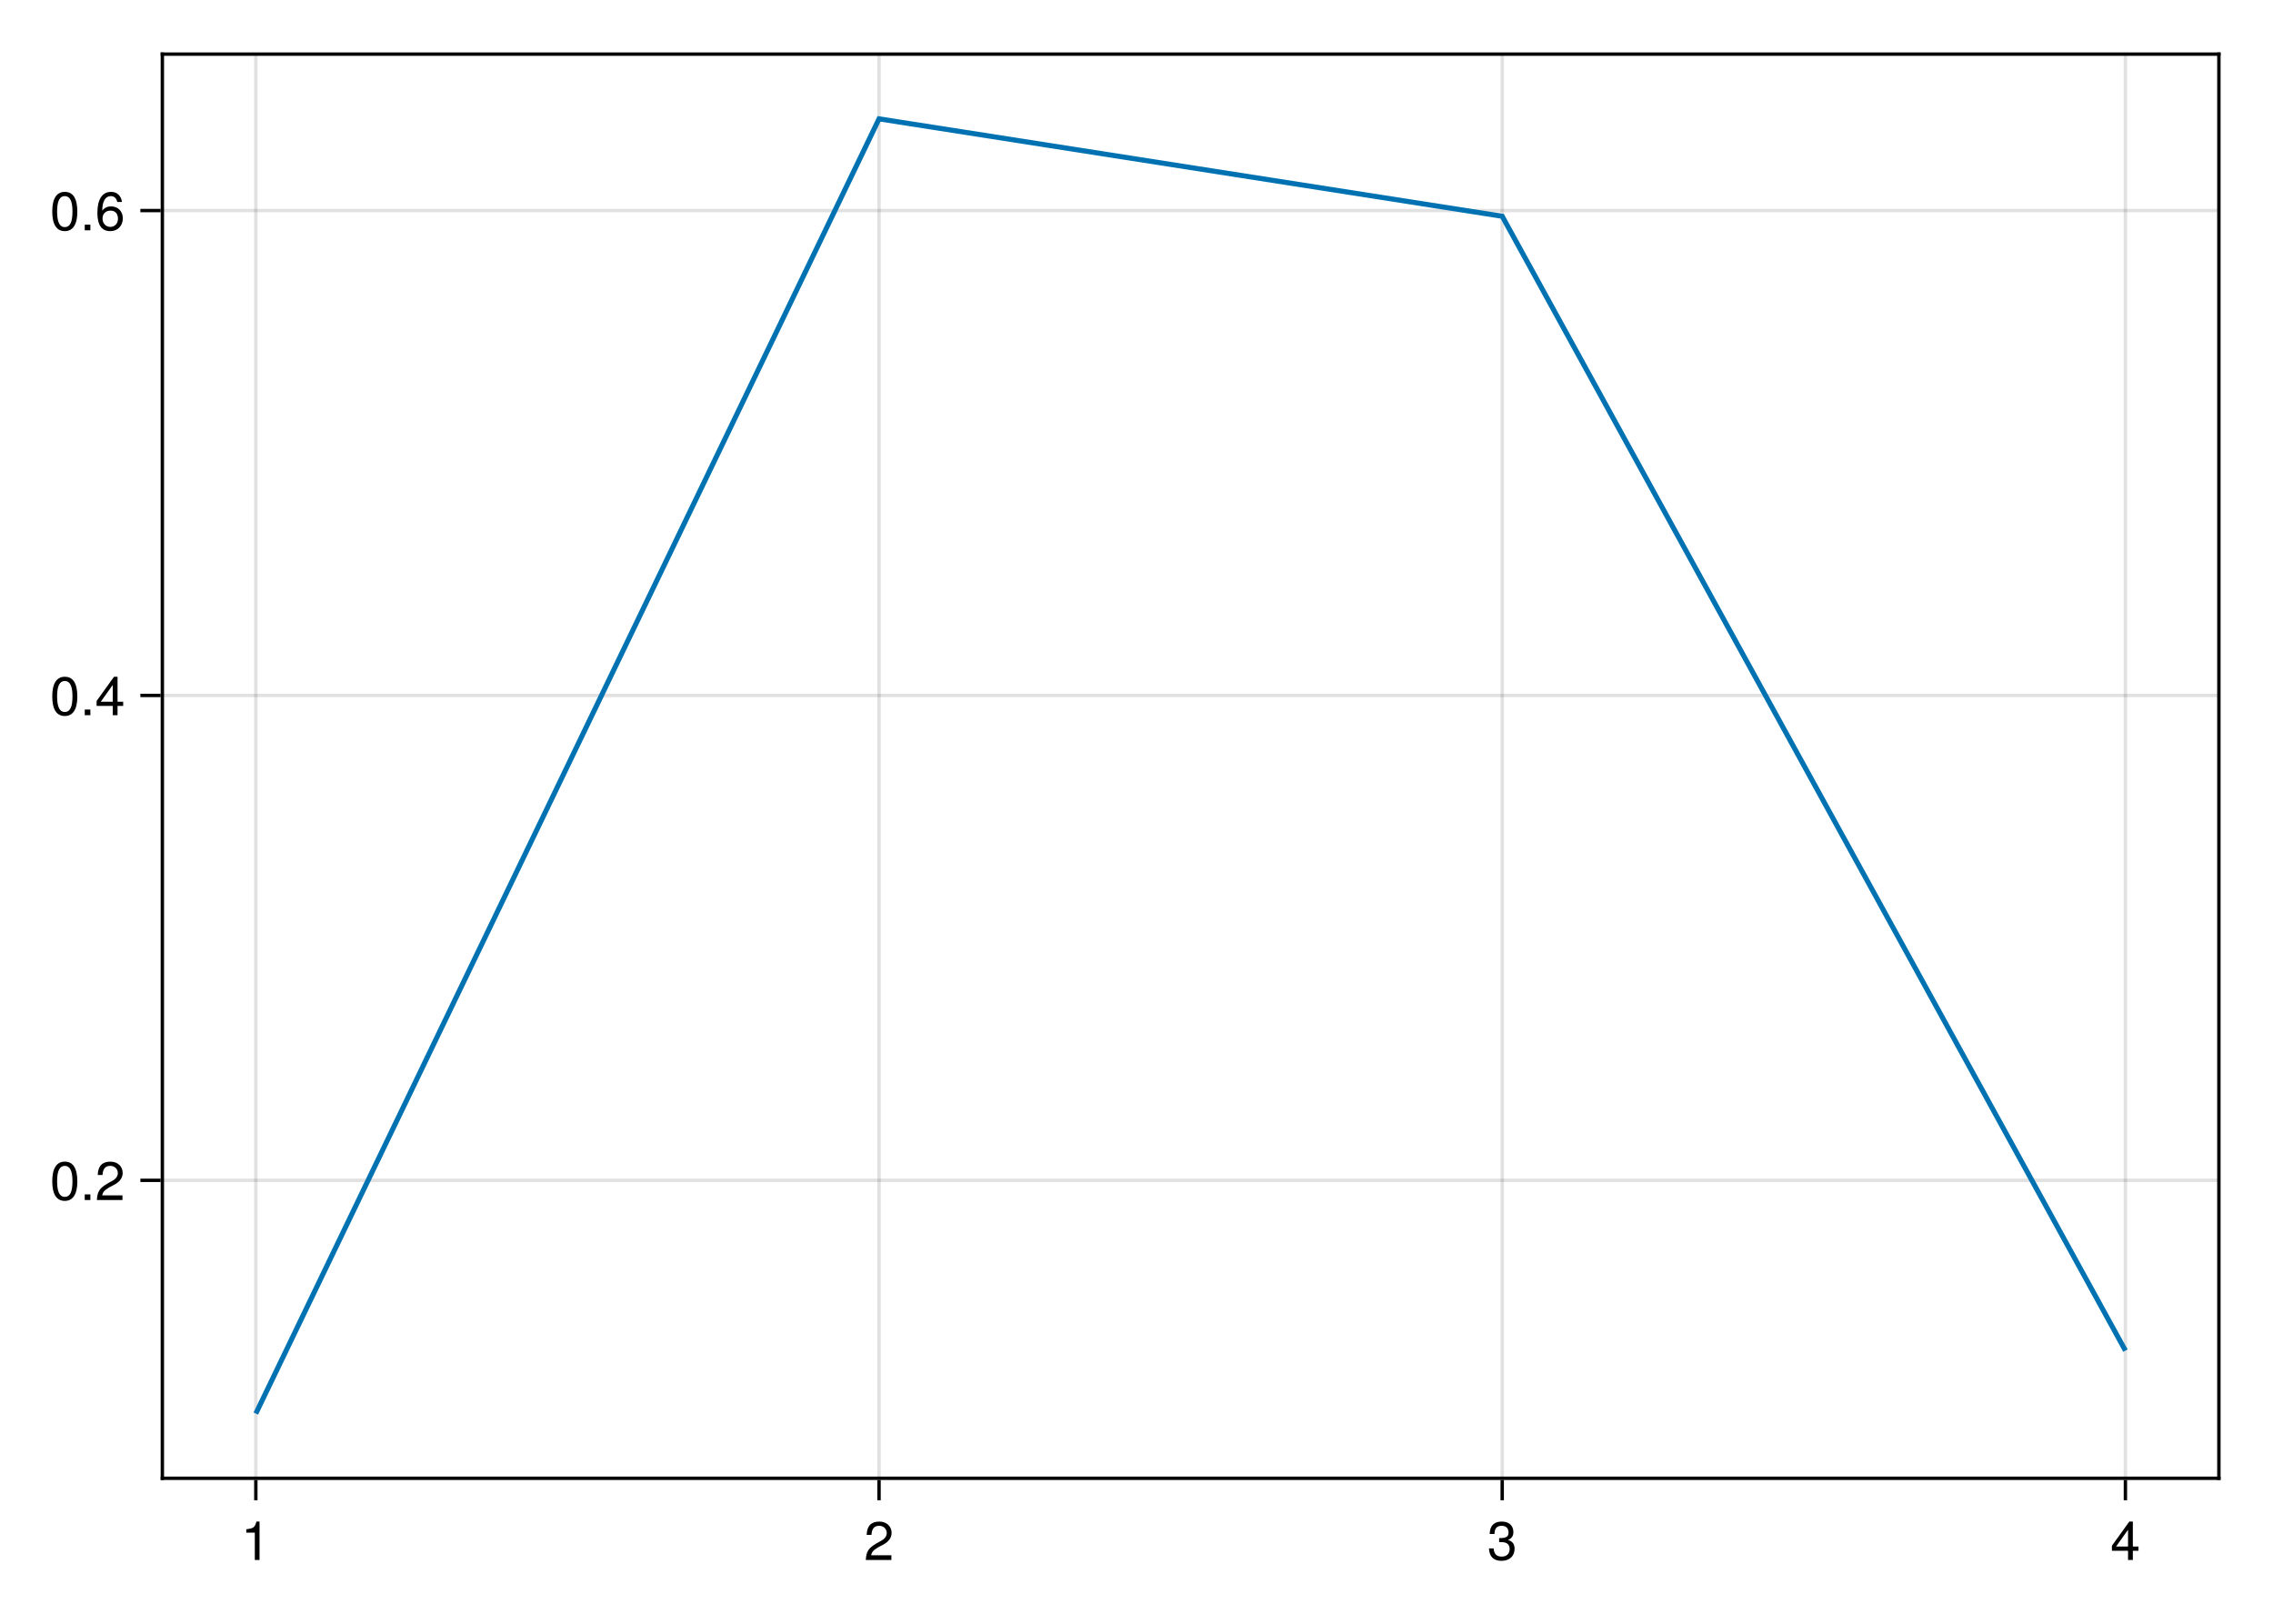
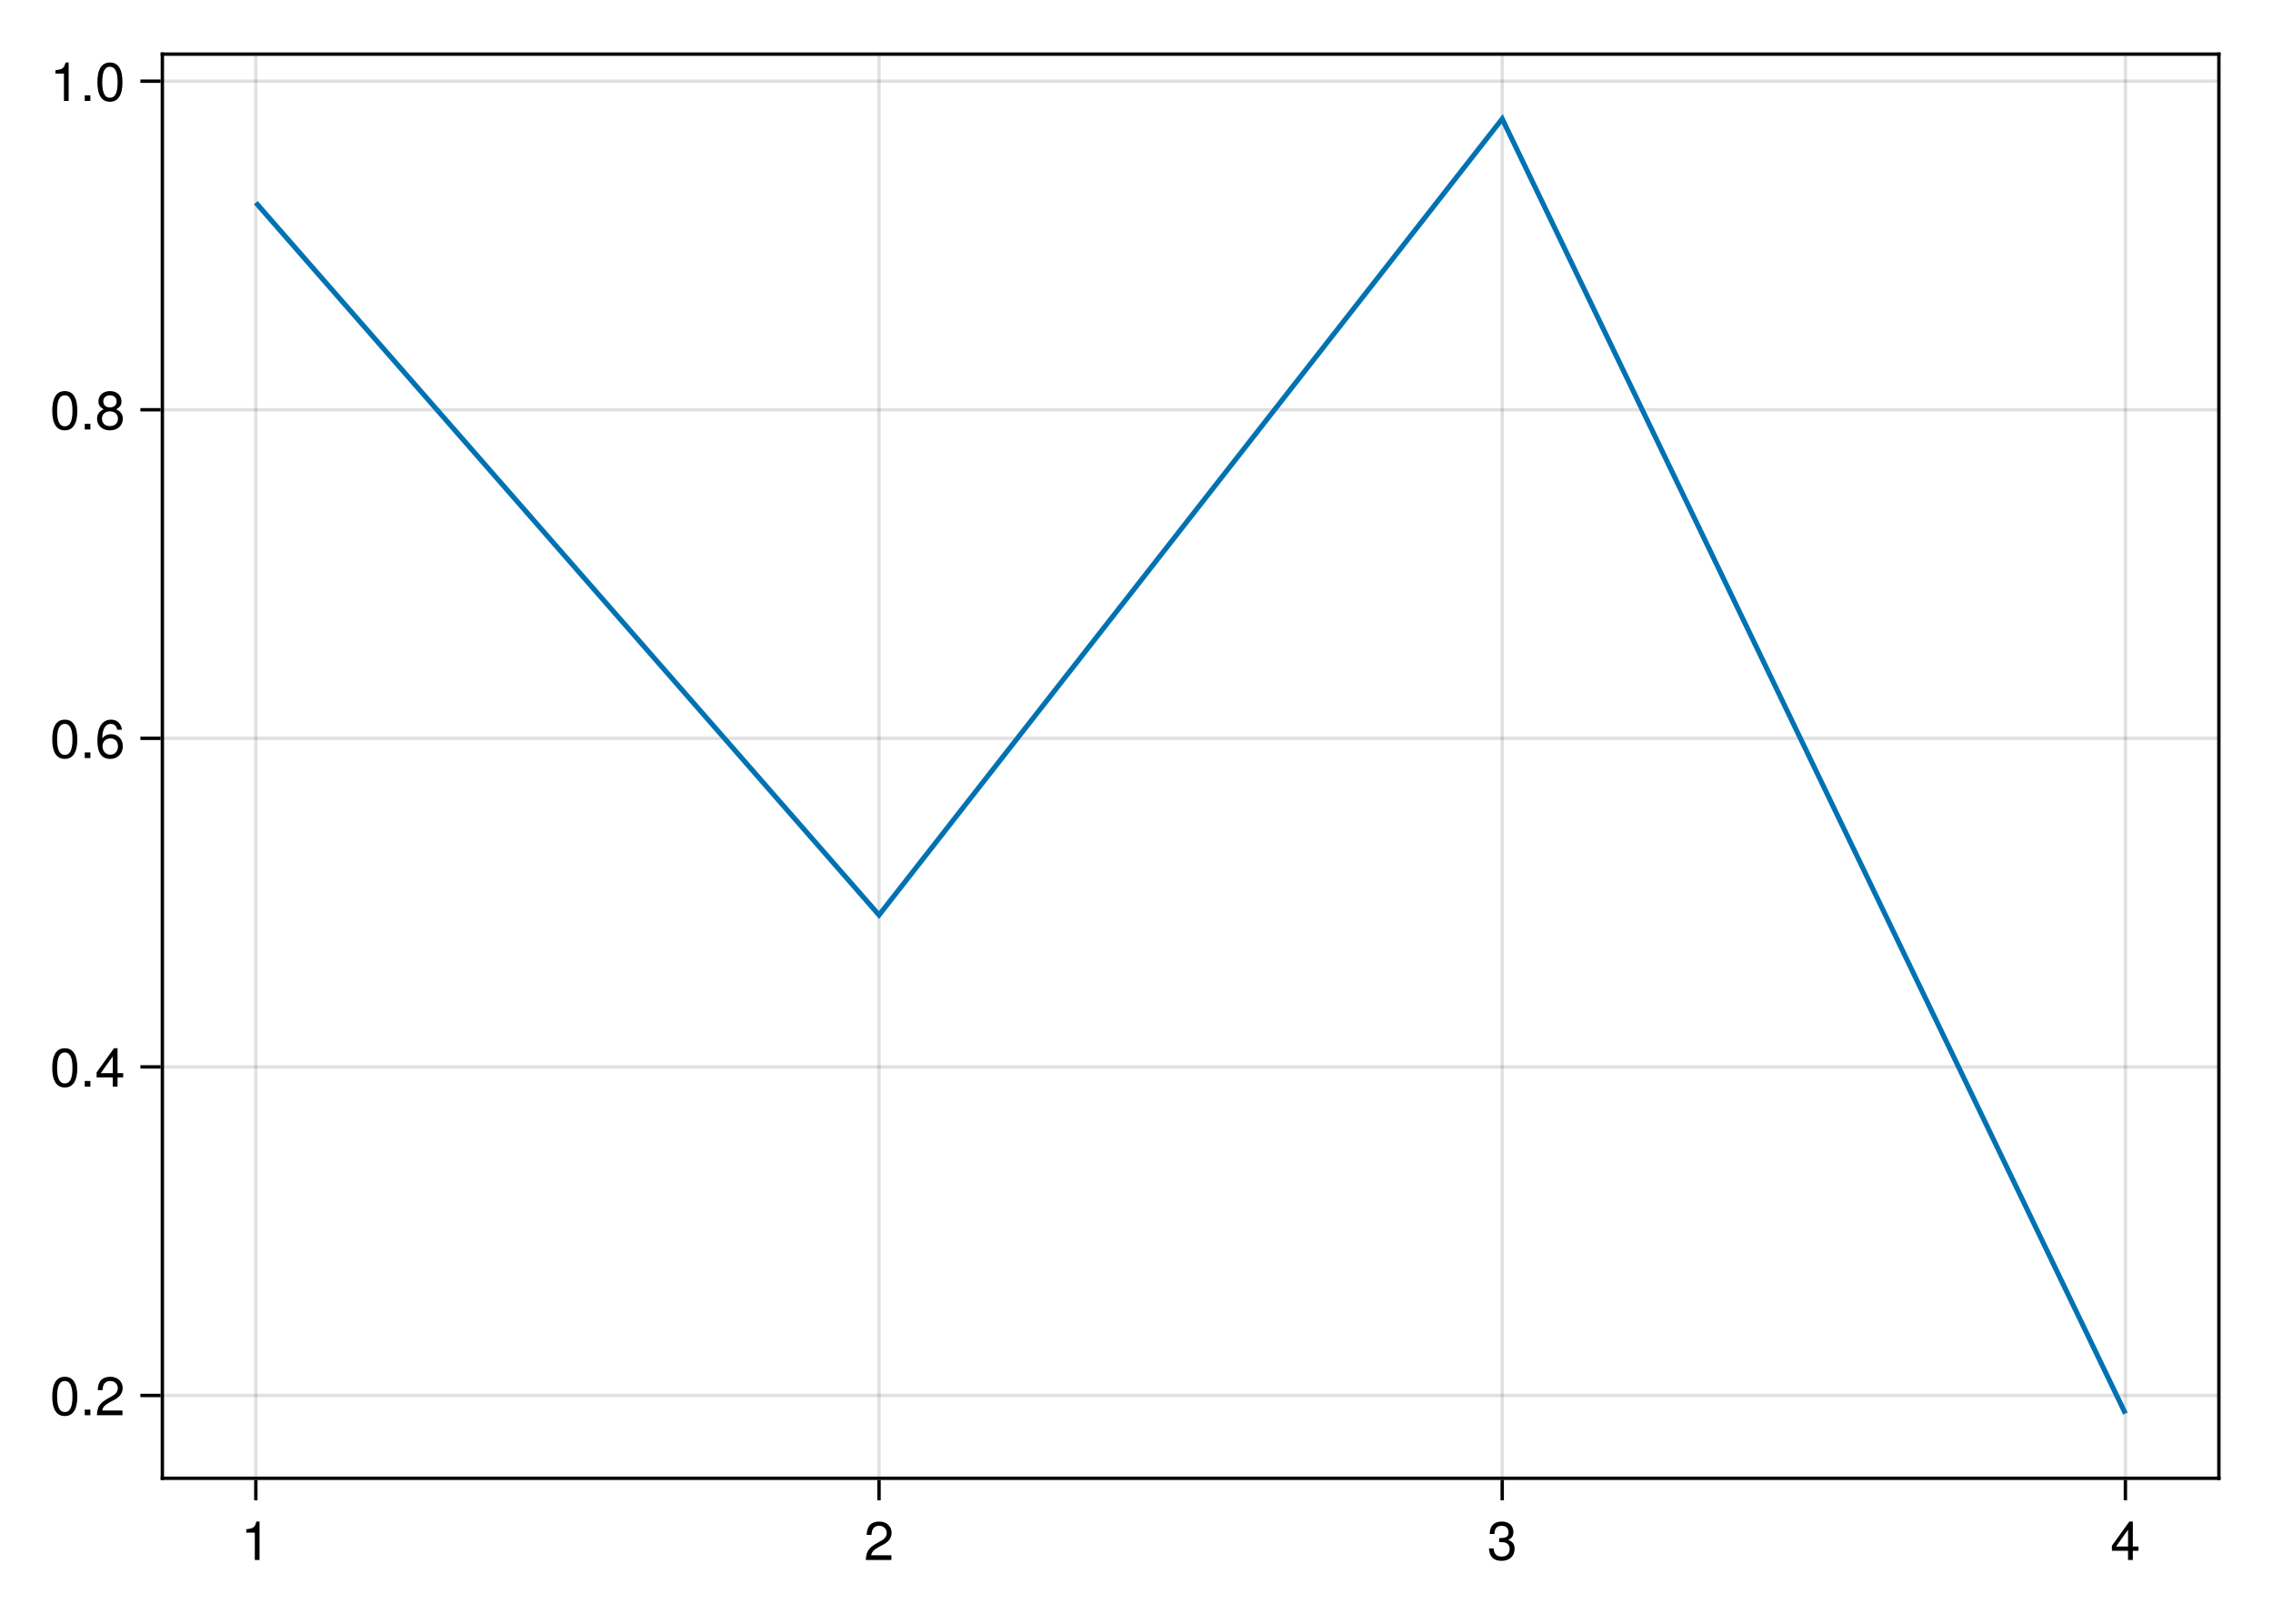
<svg xmlns="http://www.w3.org/2000/svg" xmlns:xlink="http://www.w3.org/1999/xlink" width="504pt" height="360pt" viewBox="0 0 504 360" version="1.1">
  <defs>
    <g>
-       <symbol overflow="visible" id="glyph0-0-B1hyNhY3">
+       <symbol overflow="visible" id="glyph0-0-M7yw2/9T">
        <path style="stroke:none;" d="M 0.234 -8.75 C 0.234 -8.75 0.234 0 0.234 0 C 0.234 0 5.641 0 5.641 0 C 5.641 0 5.641 -8.75 5.641 -8.75 C 5.641 -8.75 0.234 -8.75 0.234 -8.75 Z M 0.859 -0.625 C 0.859 -0.625 0.859 -8.125 0.859 -8.125 C 0.859 -8.125 5.016 -8.125 5.016 -8.125 C 5.016 -8.125 5.016 -0.625 5.016 -0.625 C 5.016 -0.625 0.859 -0.625 0.859 -0.625 Z M 0.859 -0.625 " />
      </symbol>
-       <symbol overflow="visible" id="glyph0-1-B1hyNhY3">
+       <symbol overflow="visible" id="glyph0-1-M7yw2/9T">
        <path style="stroke:none;" d="M 4.156 0 C 4.156 0 3.109 0 3.109 0 C 3.109 0 3.109 -6.062 3.109 -6.062 C 3.109 -6.062 1.219 -6.062 1.219 -6.062 C 1.219 -6.062 1.219 -6.812 1.219 -6.812 C 2.859 -7.016 3.094 -7.203 3.469 -8.516 C 3.469 -8.516 4.156 -8.516 4.156 -8.516 C 4.156 -8.516 4.156 0 4.156 0 Z M 4.156 0 " />
      </symbol>
-       <symbol overflow="visible" id="glyph1-0-B1hyNhY3">
+       <symbol overflow="visible" id="glyph1-0-M7yw2/9T">
        <path style="stroke:none;" d="M 0.234 -8.75 C 0.234 -8.75 0.234 0 0.234 0 C 0.234 0 5.641 0 5.641 0 C 5.641 0 5.641 -8.75 5.641 -8.75 C 5.641 -8.75 0.234 -8.75 0.234 -8.75 Z M 0.859 -0.625 C 0.859 -0.625 0.859 -8.125 0.859 -8.125 C 0.859 -8.125 5.016 -8.125 5.016 -8.125 C 5.016 -8.125 5.016 -0.625 5.016 -0.625 C 5.016 -0.625 0.859 -0.625 0.859 -0.625 Z M 0.859 -0.625 " />
      </symbol>
-       <symbol overflow="visible" id="glyph1-1-B1hyNhY3">
+       <symbol overflow="visible" id="glyph1-1-M7yw2/9T">
        <path style="stroke:none;" d="M 6.125 -6.016 C 6.125 -4.969 5.516 -4.078 4.328 -3.438 C 4.328 -3.438 3.125 -2.797 3.125 -2.797 C 2.094 -2.188 1.703 -1.734 1.594 -1.047 C 1.594 -1.047 6.078 -1.047 6.078 -1.047 C 6.078 -1.047 6.078 0 6.078 0 C 6.078 0 0.406 0 0.406 0 C 0.5 -1.875 1.016 -2.672 2.797 -3.688 C 2.797 -3.688 3.906 -4.312 3.906 -4.312 C 4.656 -4.734 5.047 -5.312 5.047 -5.984 C 5.047 -6.906 4.328 -7.578 3.375 -7.578 C 2.328 -7.578 1.734 -6.984 1.656 -5.562 C 1.656 -5.562 0.594 -5.562 0.594 -5.562 C 0.656 -7.625 1.672 -8.516 3.406 -8.516 C 5.016 -8.516 6.125 -7.453 6.125 -6.016 Z M 6.125 -6.016 " />
      </symbol>
-       <symbol overflow="visible" id="glyph1-2-B1hyNhY3">
+       <symbol overflow="visible" id="glyph1-2-M7yw2/9T">
        <path style="stroke:none;" d="M 6.234 -2.047 C 6.234 -2.047 4.984 -2.047 4.984 -2.047 C 4.984 -2.047 4.984 0 4.984 0 C 4.984 0 3.922 0 3.922 0 C 3.922 0 3.922 -2.047 3.922 -2.047 C 3.922 -2.047 0.344 -2.047 0.344 -2.047 C 0.344 -2.047 0.344 -3.156 0.344 -3.156 C 0.344 -3.156 4.203 -8.516 4.203 -8.516 C 4.203 -8.516 4.984 -8.516 4.984 -8.516 C 4.984 -8.516 4.984 -2.984 4.984 -2.984 C 4.984 -2.984 6.234 -2.984 6.234 -2.984 C 6.234 -2.984 6.234 -2.047 6.234 -2.047 Z M 3.922 -2.984 C 3.922 -2.984 3.922 -6.703 3.922 -6.703 C 3.922 -6.703 1.266 -2.984 1.266 -2.984 C 1.266 -2.984 3.922 -2.984 3.922 -2.984 Z M 3.922 -2.984 " />
      </symbol>
-       <symbol overflow="visible" id="glyph2-0-B1hyNhY3">
+       <symbol overflow="visible" id="glyph2-0-M7yw2/9T">
        <path style="stroke:none;" d="M 0.234 -8.75 C 0.234 -8.75 0.234 0 0.234 0 C 0.234 0 5.641 0 5.641 0 C 5.641 0 5.641 -8.75 5.641 -8.75 C 5.641 -8.75 0.234 -8.75 0.234 -8.75 Z M 0.859 -0.625 C 0.859 -0.625 0.859 -8.125 0.859 -8.125 C 0.859 -8.125 5.016 -8.125 5.016 -8.125 C 5.016 -8.125 5.016 -0.625 5.016 -0.625 C 5.016 -0.625 0.859 -0.625 0.859 -0.625 Z M 0.859 -0.625 " />
      </symbol>
-       <symbol overflow="visible" id="glyph2-1-B1hyNhY3">
+       <symbol overflow="visible" id="glyph2-1-M7yw2/9T">
        <path style="stroke:none;" d="M 6.078 -2.469 C 6.078 -0.859 4.938 0.188 3.188 0.188 C 1.453 0.188 0.516 -0.672 0.391 -2.562 C 0.391 -2.562 1.438 -2.562 1.438 -2.562 C 1.516 -1.328 2.078 -0.75 3.234 -0.75 C 4.328 -0.75 4.984 -1.391 4.984 -2.453 C 4.984 -3.406 4.391 -3.953 3.234 -3.953 C 3.234 -3.953 2.656 -3.953 2.656 -3.953 C 2.656 -3.953 2.656 -4.844 2.656 -4.844 C 4.344 -4.844 4.734 -5.219 4.734 -6.125 C 4.734 -7.031 4.172 -7.578 3.234 -7.578 C 2.156 -7.578 1.641 -7.016 1.625 -5.766 C 1.625 -5.766 0.562 -5.766 0.562 -5.766 C 0.594 -7.578 1.516 -8.516 3.234 -8.516 C 4.844 -8.516 5.812 -7.625 5.812 -6.172 C 5.812 -5.312 5.422 -4.766 4.625 -4.453 C 5.656 -4.109 6.078 -3.5 6.078 -2.469 Z M 6.078 -2.469 " />
      </symbol>
-       <symbol overflow="visible" id="glyph3-0-B1hyNhY3">
+       <symbol overflow="visible" id="glyph3-0-M7yw2/9T">
        <path style="stroke:none;" d="M 0.234 -8.75 C 0.234 -8.75 0.234 0 0.234 0 C 0.234 0 5.641 0 5.641 0 C 5.641 0 5.641 -8.75 5.641 -8.75 C 5.641 -8.75 0.234 -8.75 0.234 -8.75 Z M 0.859 -0.625 C 0.859 -0.625 0.859 -8.125 0.859 -8.125 C 0.859 -8.125 5.016 -8.125 5.016 -8.125 C 5.016 -8.125 5.016 -0.625 5.016 -0.625 C 5.016 -0.625 0.859 -0.625 0.859 -0.625 Z M 0.859 -0.625 " />
      </symbol>
-       <symbol overflow="visible" id="glyph3-1-B1hyNhY3">
+       <symbol overflow="visible" id="glyph3-1-M7yw2/9T">
        <path style="stroke:none;" d="M 6.078 -4.094 C 6.078 -1.297 5.094 0.188 3.297 0.188 C 1.469 0.188 0.516 -1.297 0.516 -4.156 C 0.516 -7.016 1.469 -8.516 3.297 -8.516 C 5.141 -8.516 6.078 -7.047 6.078 -4.094 Z M 5 -4.188 C 5 -6.469 4.438 -7.578 3.297 -7.578 C 2.156 -7.578 1.594 -6.484 1.594 -4.156 C 1.594 -1.828 2.156 -0.703 3.281 -0.703 C 4.453 -0.703 5 -1.781 5 -4.188 Z M 5 -4.188 " />
      </symbol>
-       <symbol overflow="visible" id="glyph4-0-B1hyNhY3">
+       <symbol overflow="visible" id="glyph4-0-M7yw2/9T">
        <path style="stroke:none;" d="M 0.234 -8.75 C 0.234 -8.75 0.234 0 0.234 0 C 0.234 0 5.641 0 5.641 0 C 5.641 0 5.641 -8.75 5.641 -8.75 C 5.641 -8.75 0.234 -8.75 0.234 -8.75 Z M 0.859 -0.625 C 0.859 -0.625 0.859 -8.125 0.859 -8.125 C 0.859 -8.125 5.016 -8.125 5.016 -8.125 C 5.016 -8.125 5.016 -0.625 5.016 -0.625 C 5.016 -0.625 0.859 -0.625 0.859 -0.625 Z M 0.859 -0.625 " />
      </symbol>
-       <symbol overflow="visible" id="glyph4-1-B1hyNhY3">
+       <symbol overflow="visible" id="glyph4-1-M7yw2/9T">
        <path style="stroke:none;" d="M 2.297 0 C 2.297 0 1.047 0 1.047 0 C 1.047 0 1.047 -1.25 1.047 -1.25 C 1.047 -1.25 2.297 -1.25 2.297 -1.25 C 2.297 -1.25 2.297 0 2.297 0 Z M 2.297 0 " />
      </symbol>
-       <symbol overflow="visible" id="glyph5-0-B1hyNhY3">
+       <symbol overflow="visible" id="glyph5-0-M7yw2/9T">
        <path style="stroke:none;" d="M 0.234 -8.75 C 0.234 -8.75 0.234 0 0.234 0 C 0.234 0 5.641 0 5.641 0 C 5.641 0 5.641 -8.75 5.641 -8.75 C 5.641 -8.75 0.234 -8.75 0.234 -8.75 Z M 0.859 -0.625 C 0.859 -0.625 0.859 -8.125 0.859 -8.125 C 0.859 -8.125 5.016 -8.125 5.016 -8.125 C 5.016 -8.125 5.016 -0.625 5.016 -0.625 C 5.016 -0.625 0.859 -0.625 0.859 -0.625 Z M 0.859 -0.625 " />
      </symbol>
-       <symbol overflow="visible" id="glyph5-1-B1hyNhY3">
+       <symbol overflow="visible" id="glyph5-1-M7yw2/9T">
        <path style="stroke:none;" d="M 6.125 -6.016 C 6.125 -4.969 5.516 -4.078 4.328 -3.438 C 4.328 -3.438 3.125 -2.797 3.125 -2.797 C 2.094 -2.188 1.703 -1.734 1.594 -1.047 C 1.594 -1.047 6.078 -1.047 6.078 -1.047 C 6.078 -1.047 6.078 0 6.078 0 C 6.078 0 0.406 0 0.406 0 C 0.5 -1.875 1.016 -2.672 2.797 -3.688 C 2.797 -3.688 3.906 -4.312 3.906 -4.312 C 4.656 -4.734 5.047 -5.312 5.047 -5.984 C 5.047 -6.906 4.328 -7.578 3.375 -7.578 C 2.328 -7.578 1.734 -6.984 1.656 -5.562 C 1.656 -5.562 0.594 -5.562 0.594 -5.562 C 0.656 -7.625 1.672 -8.516 3.406 -8.516 C 5.016 -8.516 6.125 -7.453 6.125 -6.016 Z M 6.125 -6.016 " />
      </symbol>
-       <symbol overflow="visible" id="glyph6-0-B1hyNhY3">
+       <symbol overflow="visible" id="glyph5-2-M7yw2/9T">
+         <path style="stroke:none;" d="M 6.234 -2.047 C 6.234 -2.047 4.984 -2.047 4.984 -2.047 C 4.984 -2.047 4.984 0 4.984 0 C 4.984 0 3.922 0 3.922 0 C 3.922 0 3.922 -2.047 3.922 -2.047 C 3.922 -2.047 0.344 -2.047 0.344 -2.047 C 0.344 -2.047 0.344 -3.156 0.344 -3.156 C 0.344 -3.156 4.203 -8.516 4.203 -8.516 C 4.203 -8.516 4.984 -8.516 4.984 -8.516 C 4.984 -8.516 4.984 -2.984 4.984 -2.984 C 4.984 -2.984 6.234 -2.984 6.234 -2.984 C 6.234 -2.984 6.234 -2.047 6.234 -2.047 Z M 3.922 -2.984 C 3.922 -2.984 3.922 -6.703 3.922 -6.703 C 3.922 -6.703 1.266 -2.984 1.266 -2.984 C 1.266 -2.984 3.922 -2.984 3.922 -2.984 Z M 3.922 -2.984 " />
+       </symbol>
+       <symbol overflow="visible" id="glyph6-0-M7yw2/9T">
        <path style="stroke:none;" d="M 0.234 -8.75 C 0.234 -8.75 0.234 0 0.234 0 C 0.234 0 5.641 0 5.641 0 C 5.641 0 5.641 -8.75 5.641 -8.75 C 5.641 -8.75 0.234 -8.75 0.234 -8.75 Z M 0.859 -0.625 C 0.859 -0.625 0.859 -8.125 0.859 -8.125 C 0.859 -8.125 5.016 -8.125 5.016 -8.125 C 5.016 -8.125 5.016 -0.625 5.016 -0.625 C 5.016 -0.625 0.859 -0.625 0.859 -0.625 Z M 0.859 -0.625 " />
      </symbol>
-       <symbol overflow="visible" id="glyph6-1-B1hyNhY3">
+       <symbol overflow="visible" id="glyph6-1-M7yw2/9T">
        <path style="stroke:none;" d="M 6.078 -4.094 C 6.078 -1.297 5.094 0.188 3.297 0.188 C 1.469 0.188 0.516 -1.297 0.516 -4.156 C 0.516 -7.016 1.469 -8.516 3.297 -8.516 C 5.141 -8.516 6.078 -7.047 6.078 -4.094 Z M 5 -4.188 C 5 -6.469 4.438 -7.578 3.297 -7.578 C 2.156 -7.578 1.594 -6.484 1.594 -4.156 C 1.594 -1.828 2.156 -0.703 3.281 -0.703 C 4.453 -0.703 5 -1.781 5 -4.188 Z M 5 -4.188 " />
      </symbol>
-       <symbol overflow="visible" id="glyph7-0-B1hyNhY3">
+       <symbol overflow="visible" id="glyph6-2-M7yw2/9T">
+         <path style="stroke:none;" d="M 4.156 0 C 4.156 0 3.109 0 3.109 0 C 3.109 0 3.109 -6.062 3.109 -6.062 C 3.109 -6.062 1.219 -6.062 1.219 -6.062 C 1.219 -6.062 1.219 -6.812 1.219 -6.812 C 2.859 -7.016 3.094 -7.203 3.469 -8.516 C 3.469 -8.516 4.156 -8.516 4.156 -8.516 C 4.156 -8.516 4.156 0 4.156 0 Z M 4.156 0 " />
+       </symbol>
+       <symbol overflow="visible" id="glyph7-0-M7yw2/9T">
        <path style="stroke:none;" d="M 0.234 -8.75 C 0.234 -8.75 0.234 0 0.234 0 C 0.234 0 5.641 0 5.641 0 C 5.641 0 5.641 -8.75 5.641 -8.75 C 5.641 -8.75 0.234 -8.75 0.234 -8.75 Z M 0.859 -0.625 C 0.859 -0.625 0.859 -8.125 0.859 -8.125 C 0.859 -8.125 5.016 -8.125 5.016 -8.125 C 5.016 -8.125 5.016 -0.625 5.016 -0.625 C 5.016 -0.625 0.859 -0.625 0.859 -0.625 Z M 0.859 -0.625 " />
      </symbol>
-       <symbol overflow="visible" id="glyph7-1-B1hyNhY3">
+       <symbol overflow="visible" id="glyph7-1-M7yw2/9T">
        <path style="stroke:none;" d="M 2.297 0 C 2.297 0 1.047 0 1.047 0 C 1.047 0 1.047 -1.25 1.047 -1.25 C 1.047 -1.25 2.297 -1.25 2.297 -1.25 C 2.297 -1.25 2.297 0 2.297 0 Z M 2.297 0 " />
      </symbol>
-       <symbol overflow="visible" id="glyph8-0-B1hyNhY3">
+       <symbol overflow="visible" id="glyph8-0-M7yw2/9T">
        <path style="stroke:none;" d="M 0.234 -8.75 C 0.234 -8.75 0.234 0 0.234 0 C 0.234 0 5.641 0 5.641 0 C 5.641 0 5.641 -8.75 5.641 -8.75 C 5.641 -8.75 0.234 -8.75 0.234 -8.75 Z M 0.859 -0.625 C 0.859 -0.625 0.859 -8.125 0.859 -8.125 C 0.859 -8.125 5.016 -8.125 5.016 -8.125 C 5.016 -8.125 5.016 -0.625 5.016 -0.625 C 5.016 -0.625 0.859 -0.625 0.859 -0.625 Z M 0.859 -0.625 " />
      </symbol>
-       <symbol overflow="visible" id="glyph8-1-B1hyNhY3">
-         <path style="stroke:none;" d="M 6.234 -2.047 C 6.234 -2.047 4.984 -2.047 4.984 -2.047 C 4.984 -2.047 4.984 0 4.984 0 C 4.984 0 3.922 0 3.922 0 C 3.922 0 3.922 -2.047 3.922 -2.047 C 3.922 -2.047 0.344 -2.047 0.344 -2.047 C 0.344 -2.047 0.344 -3.156 0.344 -3.156 C 0.344 -3.156 4.203 -8.516 4.203 -8.516 C 4.203 -8.516 4.984 -8.516 4.984 -8.516 C 4.984 -8.516 4.984 -2.984 4.984 -2.984 C 4.984 -2.984 6.234 -2.984 6.234 -2.984 C 6.234 -2.984 6.234 -2.047 6.234 -2.047 Z M 3.922 -2.984 C 3.922 -2.984 3.922 -6.703 3.922 -6.703 C 3.922 -6.703 1.266 -2.984 1.266 -2.984 C 1.266 -2.984 3.922 -2.984 3.922 -2.984 Z M 3.922 -2.984 " />
+       <symbol overflow="visible" id="glyph8-1-M7yw2/9T">
+         <path style="stroke:none;" d="M 6.156 -2.641 C 6.156 -0.969 4.984 0.188 3.375 0.188 C 1.422 0.188 0.516 -1.219 0.516 -3.875 C 0.516 -6.844 1.578 -8.516 3.562 -8.516 C 4.859 -8.516 5.766 -7.688 5.969 -6.281 C 5.969 -6.281 4.922 -6.281 4.922 -6.281 C 4.75 -7.109 4.234 -7.578 3.484 -7.578 C 2.281 -7.578 1.609 -6.422 1.594 -4.344 C 2.047 -4.969 2.719 -5.297 3.547 -5.297 C 5.078 -5.297 6.156 -4.219 6.156 -2.641 Z M 5.078 -2.562 C 5.078 -3.703 4.438 -4.359 3.422 -4.359 C 2.375 -4.359 1.656 -3.672 1.656 -2.609 C 1.656 -1.531 2.406 -0.75 3.391 -0.75 C 4.359 -0.75 5.078 -1.484 5.078 -2.562 Z M 5.078 -2.562 " />
      </symbol>
-       <symbol overflow="visible" id="glyph9-0-B1hyNhY3">
+       <symbol overflow="visible" id="glyph8-2-M7yw2/9T">
+         <path style="stroke:none;" d="M 6.078 -4.094 C 6.078 -1.297 5.094 0.188 3.297 0.188 C 1.469 0.188 0.516 -1.297 0.516 -4.156 C 0.516 -7.016 1.469 -8.516 3.297 -8.516 C 5.141 -8.516 6.078 -7.047 6.078 -4.094 Z M 5 -4.188 C 5 -6.469 4.438 -7.578 3.297 -7.578 C 2.156 -7.578 1.594 -6.484 1.594 -4.156 C 1.594 -1.828 2.156 -0.703 3.281 -0.703 C 4.453 -0.703 5 -1.781 5 -4.188 Z M 5 -4.188 " />
+       </symbol>
+       <symbol overflow="visible" id="glyph9-0-M7yw2/9T">
        <path style="stroke:none;" d="M 0.234 -8.75 C 0.234 -8.75 0.234 0 0.234 0 C 0.234 0 5.641 0 5.641 0 C 5.641 0 5.641 -8.75 5.641 -8.75 C 5.641 -8.75 0.234 -8.75 0.234 -8.75 Z M 0.859 -0.625 C 0.859 -0.625 0.859 -8.125 0.859 -8.125 C 0.859 -8.125 5.016 -8.125 5.016 -8.125 C 5.016 -8.125 5.016 -0.625 5.016 -0.625 C 5.016 -0.625 0.859 -0.625 0.859 -0.625 Z M 0.859 -0.625 " />
      </symbol>
-       <symbol overflow="visible" id="glyph9-1-B1hyNhY3">
+       <symbol overflow="visible" id="glyph9-1-M7yw2/9T">
        <path style="stroke:none;" d="M 6.078 -4.094 C 6.078 -1.297 5.094 0.188 3.297 0.188 C 1.469 0.188 0.516 -1.297 0.516 -4.156 C 0.516 -7.016 1.469 -8.516 3.297 -8.516 C 5.141 -8.516 6.078 -7.047 6.078 -4.094 Z M 5 -4.188 C 5 -6.469 4.438 -7.578 3.297 -7.578 C 2.156 -7.578 1.594 -6.484 1.594 -4.156 C 1.594 -1.828 2.156 -0.703 3.281 -0.703 C 4.453 -0.703 5 -1.781 5 -4.188 Z M 5 -4.188 " />
      </symbol>
-       <symbol overflow="visible" id="glyph10-0-B1hyNhY3">
+       <symbol overflow="visible" id="glyph10-0-M7yw2/9T">
        <path style="stroke:none;" d="M 0.234 -8.75 C 0.234 -8.75 0.234 0 0.234 0 C 0.234 0 5.641 0 5.641 0 C 5.641 0 5.641 -8.75 5.641 -8.75 C 5.641 -8.75 0.234 -8.75 0.234 -8.75 Z M 0.859 -0.625 C 0.859 -0.625 0.859 -8.125 0.859 -8.125 C 0.859 -8.125 5.016 -8.125 5.016 -8.125 C 5.016 -8.125 5.016 -0.625 5.016 -0.625 C 5.016 -0.625 0.859 -0.625 0.859 -0.625 Z M 0.859 -0.625 " />
      </symbol>
-       <symbol overflow="visible" id="glyph10-1-B1hyNhY3">
+       <symbol overflow="visible" id="glyph10-1-M7yw2/9T">
        <path style="stroke:none;" d="M 2.297 0 C 2.297 0 1.047 0 1.047 0 C 1.047 0 1.047 -1.25 1.047 -1.25 C 1.047 -1.25 2.297 -1.25 2.297 -1.25 C 2.297 -1.25 2.297 0 2.297 0 Z M 2.297 0 " />
      </symbol>
-       <symbol overflow="visible" id="glyph11-0-B1hyNhY3">
+       <symbol overflow="visible" id="glyph11-0-M7yw2/9T">
        <path style="stroke:none;" d="M 0.234 -8.75 C 0.234 -8.75 0.234 0 0.234 0 C 0.234 0 5.641 0 5.641 0 C 5.641 0 5.641 -8.75 5.641 -8.75 C 5.641 -8.75 0.234 -8.75 0.234 -8.75 Z M 0.859 -0.625 C 0.859 -0.625 0.859 -8.125 0.859 -8.125 C 0.859 -8.125 5.016 -8.125 5.016 -8.125 C 5.016 -8.125 5.016 -0.625 5.016 -0.625 C 5.016 -0.625 0.859 -0.625 0.859 -0.625 Z M 0.859 -0.625 " />
      </symbol>
-       <symbol overflow="visible" id="glyph11-1-B1hyNhY3">
-         <path style="stroke:none;" d="M 6.156 -2.641 C 6.156 -0.969 4.984 0.188 3.375 0.188 C 1.422 0.188 0.516 -1.219 0.516 -3.875 C 0.516 -6.844 1.578 -8.516 3.562 -8.516 C 4.859 -8.516 5.766 -7.688 5.969 -6.281 C 5.969 -6.281 4.922 -6.281 4.922 -6.281 C 4.75 -7.109 4.234 -7.578 3.484 -7.578 C 2.281 -7.578 1.609 -6.422 1.594 -4.344 C 2.047 -4.969 2.719 -5.297 3.547 -5.297 C 5.078 -5.297 6.156 -4.219 6.156 -2.641 Z M 5.078 -2.562 C 5.078 -3.703 4.438 -4.359 3.422 -4.359 C 2.375 -4.359 1.656 -3.672 1.656 -2.609 C 1.656 -1.531 2.406 -0.75 3.391 -0.75 C 4.359 -0.75 5.078 -1.484 5.078 -2.562 Z M 5.078 -2.562 " />
+       <symbol overflow="visible" id="glyph11-1-M7yw2/9T">
+         <path style="stroke:none;" d="M 6.156 -2.406 C 6.156 -0.859 4.984 0.188 3.297 0.188 C 1.625 0.188 0.438 -0.859 0.438 -2.406 C 0.438 -3.344 0.922 -4.016 1.891 -4.469 C 1.031 -5.016 0.75 -5.453 0.75 -6.234 C 0.75 -7.578 1.797 -8.516 3.297 -8.516 C 4.812 -8.516 5.859 -7.578 5.859 -6.234 C 5.859 -5.438 5.562 -5 4.688 -4.469 C 5.672 -4.016 6.156 -3.344 6.156 -2.406 Z M 4.781 -6.219 C 4.781 -7.047 4.203 -7.578 3.297 -7.578 C 2.406 -7.578 1.828 -7.047 1.828 -6.234 C 1.828 -5.422 2.406 -4.891 3.297 -4.891 C 4.188 -4.891 4.781 -5.422 4.781 -6.219 Z M 5.078 -2.391 C 5.078 -3.391 4.359 -4.016 3.297 -4.016 C 2.25 -4.016 1.531 -3.391 1.531 -2.391 C 1.531 -1.391 2.25 -0.75 3.281 -0.75 C 4.359 -0.75 5.078 -1.375 5.078 -2.391 Z M 5.078 -2.391 " />
      </symbol>
    </g>
  </defs>
-   <g id="surface1-B1hyNhY3">
+   <g id="surface1-M7yw2/9T">
    <rect x="0" y="0" width="504" height="360" style="fill:rgb(100%,100%,100%);fill-opacity:1;stroke:none;" />
    <path style=" stroke:none;fill-rule:nonzero;fill:rgb(100%,100%,100%);fill-opacity:1;" d="M 36 327.75 L 492 327.75 L 492 12 L 36 12 Z M 36 327.75 " />
    <path style="fill:none;stroke-width:1;stroke-linecap:butt;stroke-linejoin:miter;stroke:rgb(0%,0%,0%);stroke-opacity:0.12;stroke-miterlimit:2;" d="M 75.635 437 L 75.635 16 " transform="matrix(0.75,0,0,0.75,0,0)" />
    <path style="fill:none;stroke-width:1;stroke-linecap:butt;stroke-linejoin:miter;stroke:rgb(0%,0%,0%);stroke-opacity:0.12;stroke-miterlimit:2;" d="M 259.88 437 L 259.88 16 " transform="matrix(0.75,0,0,0.75,0,0)" />
    <path style="fill:none;stroke-width:1;stroke-linecap:butt;stroke-linejoin:miter;stroke:rgb(0%,0%,0%);stroke-opacity:0.12;stroke-miterlimit:2;" d="M 444.12 437 L 444.12 16 " transform="matrix(0.75,0,0,0.75,0,0)" />
    <path style="fill:none;stroke-width:1;stroke-linecap:butt;stroke-linejoin:miter;stroke:rgb(0%,0%,0%);stroke-opacity:0.12;stroke-miterlimit:2;" d="M 628.365 437 L 628.365 16 " transform="matrix(0.75,0,0,0.75,0,0)" />
-     <path style="fill:none;stroke-width:1;stroke-linecap:butt;stroke-linejoin:miter;stroke:rgb(0%,0%,0%);stroke-opacity:0.12;stroke-miterlimit:2;" d="M 48 348.922 L 656 348.922 " transform="matrix(0.75,0,0,0.75,0,0)" />
-     <path style="fill:none;stroke-width:1;stroke-linecap:butt;stroke-linejoin:miter;stroke:rgb(0%,0%,0%);stroke-opacity:0.12;stroke-miterlimit:2;" d="M 48 205.583 L 656 205.583 " transform="matrix(0.75,0,0,0.75,0,0)" />
-     <path style="fill:none;stroke-width:1;stroke-linecap:butt;stroke-linejoin:miter;stroke:rgb(0%,0%,0%);stroke-opacity:0.12;stroke-miterlimit:2;" d="M 48 62.245 L 656 62.245 " transform="matrix(0.75,0,0,0.75,0,0)" />
+     <path style="fill:none;stroke-width:1;stroke-linecap:butt;stroke-linejoin:miter;stroke:rgb(0%,0%,0%);stroke-opacity:0.12;stroke-miterlimit:2;" d="M 48 412.521 L 656 412.521 " transform="matrix(0.75,0,0,0.75,0,0)" />
+     <path style="fill:none;stroke-width:1;stroke-linecap:butt;stroke-linejoin:miter;stroke:rgb(0%,0%,0%);stroke-opacity:0.12;stroke-miterlimit:2;" d="M 48 315.391 L 656 315.391 " transform="matrix(0.75,0,0,0.75,0,0)" />
+     <path style="fill:none;stroke-width:1;stroke-linecap:butt;stroke-linejoin:miter;stroke:rgb(0%,0%,0%);stroke-opacity:0.12;stroke-miterlimit:2;" d="M 48 218.26 L 656 218.26 " transform="matrix(0.75,0,0,0.75,0,0)" />
+     <path style="fill:none;stroke-width:1;stroke-linecap:butt;stroke-linejoin:miter;stroke:rgb(0%,0%,0%);stroke-opacity:0.12;stroke-miterlimit:2;" d="M 48 121.13 L 656 121.13 " transform="matrix(0.75,0,0,0.75,0,0)" />
+     <path style="fill:none;stroke-width:1;stroke-linecap:butt;stroke-linejoin:miter;stroke:rgb(0%,0%,0%);stroke-opacity:0.12;stroke-miterlimit:2;" d="M 48 24 L 656 24 " transform="matrix(0.75,0,0,0.75,0,0)" />
    <g style="fill:rgb(0%,0%,0%);fill-opacity:1;">
-       <use xlink:href="#glyph0-1-B1hyNhY3" x="53.391" y="345.864" />
+       <use xlink:href="#glyph0-1-M7yw2/9T" x="53.391" y="345.864" />
    </g>
    <g style="fill:rgb(0%,0%,0%);fill-opacity:1;">
-       <use xlink:href="#glyph1-1-B1hyNhY3" x="191.573" y="345.864" />
+       <use xlink:href="#glyph1-1-M7yw2/9T" x="191.573" y="345.864" />
    </g>
    <g style="fill:rgb(0%,0%,0%);fill-opacity:1;">
-       <use xlink:href="#glyph2-1-B1hyNhY3" x="329.755" y="345.864" />
+       <use xlink:href="#glyph2-1-M7yw2/9T" x="329.755" y="345.864" />
    </g>
    <g style="fill:rgb(0%,0%,0%);fill-opacity:1;">
-       <use xlink:href="#glyph1-2-B1hyNhY3" x="467.937" y="345.864" />
+       <use xlink:href="#glyph1-2-M7yw2/9T" x="467.937" y="345.864" />
    </g>
    <g style="fill:rgb(0%,0%,0%);fill-opacity:1;">
-       <use xlink:href="#glyph3-1-B1hyNhY3" x="11.07" y="266.065" />
+       <use xlink:href="#glyph3-1-M7yw2/9T" x="11.07" y="313.765" />
    </g>
    <g style="fill:rgb(0%,0%,0%);fill-opacity:1;">
-       <use xlink:href="#glyph4-1-B1hyNhY3" x="17.742" y="266.065" />
+       <use xlink:href="#glyph4-1-M7yw2/9T" x="17.742" y="313.765" />
    </g>
    <g style="fill:rgb(0%,0%,0%);fill-opacity:1;">
-       <use xlink:href="#glyph5-1-B1hyNhY3" x="21.078" y="266.065" />
+       <use xlink:href="#glyph5-1-M7yw2/9T" x="21.078" y="313.765" />
    </g>
    <g style="fill:rgb(0%,0%,0%);fill-opacity:1;">
-       <use xlink:href="#glyph6-1-B1hyNhY3" x="11.07" y="158.561" />
+       <use xlink:href="#glyph3-1-M7yw2/9T" x="11.07" y="240.917" />
    </g>
    <g style="fill:rgb(0%,0%,0%);fill-opacity:1;">
-       <use xlink:href="#glyph7-1-B1hyNhY3" x="17.742" y="158.561" />
+       <use xlink:href="#glyph4-1-M7yw2/9T" x="17.742" y="240.917" />
    </g>
    <g style="fill:rgb(0%,0%,0%);fill-opacity:1;">
-       <use xlink:href="#glyph8-1-B1hyNhY3" x="21.078" y="158.561" />
+       <use xlink:href="#glyph5-2-M7yw2/9T" x="21.078" y="240.917" />
    </g>
    <g style="fill:rgb(0%,0%,0%);fill-opacity:1;">
-       <use xlink:href="#glyph9-1-B1hyNhY3" x="11.07" y="51.057" />
+       <use xlink:href="#glyph6-1-M7yw2/9T" x="11.07" y="168.07" />
    </g>
    <g style="fill:rgb(0%,0%,0%);fill-opacity:1;">
-       <use xlink:href="#glyph10-1-B1hyNhY3" x="17.742" y="51.057" />
+       <use xlink:href="#glyph7-1-M7yw2/9T" x="17.742" y="168.07" />
    </g>
    <g style="fill:rgb(0%,0%,0%);fill-opacity:1;">
-       <use xlink:href="#glyph11-1-B1hyNhY3" x="21.078" y="51.057" />
+       <use xlink:href="#glyph8-1-M7yw2/9T" x="21.078" y="168.07" />
    </g>
-     <path style="fill:none;stroke-width:1.5;stroke-linecap:butt;stroke-linejoin:miter;stroke:rgb(0%,44.706%,69.804%);stroke-opacity:1;stroke-miterlimit:2;" d="M 75.635 417.865 L 259.88 35.135 L 444.12 63.927 L 628.365 399.255 " transform="matrix(0.75,0,0,0.75,0,0)" />
+     <g style="fill:rgb(0%,0%,0%);fill-opacity:1;">
+       <use xlink:href="#glyph9-1-M7yw2/9T" x="11.07" y="95.223" />
+     </g>
+     <g style="fill:rgb(0%,0%,0%);fill-opacity:1;">
+       <use xlink:href="#glyph10-1-M7yw2/9T" x="17.742" y="95.223" />
+     </g>
+     <g style="fill:rgb(0%,0%,0%);fill-opacity:1;">
+       <use xlink:href="#glyph11-1-M7yw2/9T" x="21.078" y="95.223" />
+     </g>
+     <g style="fill:rgb(0%,0%,0%);fill-opacity:1;">
+       <use xlink:href="#glyph6-2-M7yw2/9T" x="11.07" y="22.376" />
+     </g>
+     <g style="fill:rgb(0%,0%,0%);fill-opacity:1;">
+       <use xlink:href="#glyph7-1-M7yw2/9T" x="17.742" y="22.376" />
+     </g>
+     <g style="fill:rgb(0%,0%,0%);fill-opacity:1;">
+       <use xlink:href="#glyph8-2-M7yw2/9T" x="21.078" y="22.376" />
+     </g>
+     <path style="fill:none;stroke-width:1.5;stroke-linecap:butt;stroke-linejoin:miter;stroke:rgb(0%,44.706%,69.804%);stroke-opacity:1;stroke-miterlimit:2;" d="M 75.635 59.917 L 259.88 270.5 L 444.12 35.135 L 628.365 417.865 " transform="matrix(0.75,0,0,0.75,0,0)" />
    <path style="fill:none;stroke-width:1;stroke-linecap:butt;stroke-linejoin:miter;stroke:rgb(0%,0%,0%);stroke-opacity:1;stroke-miterlimit:2;" d="M 75.635 437.5 L 75.635 443.5 " transform="matrix(0.75,0,0,0.75,0,0)" />
    <path style="fill:none;stroke-width:1;stroke-linecap:butt;stroke-linejoin:miter;stroke:rgb(0%,0%,0%);stroke-opacity:1;stroke-miterlimit:2;" d="M 259.88 437.5 L 259.88 443.5 " transform="matrix(0.75,0,0,0.75,0,0)" />
    <path style="fill:none;stroke-width:1;stroke-linecap:butt;stroke-linejoin:miter;stroke:rgb(0%,0%,0%);stroke-opacity:1;stroke-miterlimit:2;" d="M 444.12 437.5 L 444.12 443.5 " transform="matrix(0.75,0,0,0.75,0,0)" />
    <path style="fill:none;stroke-width:1;stroke-linecap:butt;stroke-linejoin:miter;stroke:rgb(0%,0%,0%);stroke-opacity:1;stroke-miterlimit:2;" d="M 628.365 437.5 L 628.365 443.5 " transform="matrix(0.75,0,0,0.75,0,0)" />
-     <path style="fill:none;stroke-width:1;stroke-linecap:butt;stroke-linejoin:miter;stroke:rgb(0%,0%,0%);stroke-opacity:1;stroke-miterlimit:2;" d="M 47.5 348.922 L 41.5 348.922 " transform="matrix(0.75,0,0,0.75,0,0)" />
-     <path style="fill:none;stroke-width:1;stroke-linecap:butt;stroke-linejoin:miter;stroke:rgb(0%,0%,0%);stroke-opacity:1;stroke-miterlimit:2;" d="M 47.5 205.583 L 41.5 205.583 " transform="matrix(0.75,0,0,0.75,0,0)" />
-     <path style="fill:none;stroke-width:1;stroke-linecap:butt;stroke-linejoin:miter;stroke:rgb(0%,0%,0%);stroke-opacity:1;stroke-miterlimit:2;" d="M 47.5 62.245 L 41.5 62.245 " transform="matrix(0.75,0,0,0.75,0,0)" />
+     <path style="fill:none;stroke-width:1;stroke-linecap:butt;stroke-linejoin:miter;stroke:rgb(0%,0%,0%);stroke-opacity:1;stroke-miterlimit:2;" d="M 47.5 412.521 L 41.5 412.521 " transform="matrix(0.75,0,0,0.75,0,0)" />
+     <path style="fill:none;stroke-width:1;stroke-linecap:butt;stroke-linejoin:miter;stroke:rgb(0%,0%,0%);stroke-opacity:1;stroke-miterlimit:2;" d="M 47.5 315.391 L 41.5 315.391 " transform="matrix(0.75,0,0,0.75,0,0)" />
+     <path style="fill:none;stroke-width:1;stroke-linecap:butt;stroke-linejoin:miter;stroke:rgb(0%,0%,0%);stroke-opacity:1;stroke-miterlimit:2;" d="M 47.5 218.26 L 41.5 218.26 " transform="matrix(0.75,0,0,0.75,0,0)" />
+     <path style="fill:none;stroke-width:1;stroke-linecap:butt;stroke-linejoin:miter;stroke:rgb(0%,0%,0%);stroke-opacity:1;stroke-miterlimit:2;" d="M 47.5 121.13 L 41.5 121.13 " transform="matrix(0.75,0,0,0.75,0,0)" />
+     <path style="fill:none;stroke-width:1;stroke-linecap:butt;stroke-linejoin:miter;stroke:rgb(0%,0%,0%);stroke-opacity:1;stroke-miterlimit:2;" d="M 47.5 24 L 41.5 24 " transform="matrix(0.75,0,0,0.75,0,0)" />
    <path style="fill:none;stroke-width:1;stroke-linecap:butt;stroke-linejoin:miter;stroke:rgb(0%,0%,0%);stroke-opacity:1;stroke-miterlimit:2;" d="M 47.5 437 L 656.5 437 " transform="matrix(0.75,0,0,0.75,0,0)" />
    <path style="fill:none;stroke-width:1;stroke-linecap:butt;stroke-linejoin:miter;stroke:rgb(0%,0%,0%);stroke-opacity:1;stroke-miterlimit:2;" d="M 48 437.5 L 48 15.5 " transform="matrix(0.75,0,0,0.75,0,0)" />
    <path style="fill:none;stroke-width:1;stroke-linecap:butt;stroke-linejoin:miter;stroke:rgb(0%,0%,0%);stroke-opacity:1;stroke-miterlimit:2;" d="M 47.5 16 L 656.5 16 " transform="matrix(0.75,0,0,0.75,0,0)" />
    <path style="fill:none;stroke-width:1;stroke-linecap:butt;stroke-linejoin:miter;stroke:rgb(0%,0%,0%);stroke-opacity:1;stroke-miterlimit:2;" d="M 656 437.5 L 656 15.5 " transform="matrix(0.75,0,0,0.75,0,0)" />
  </g>
</svg>
